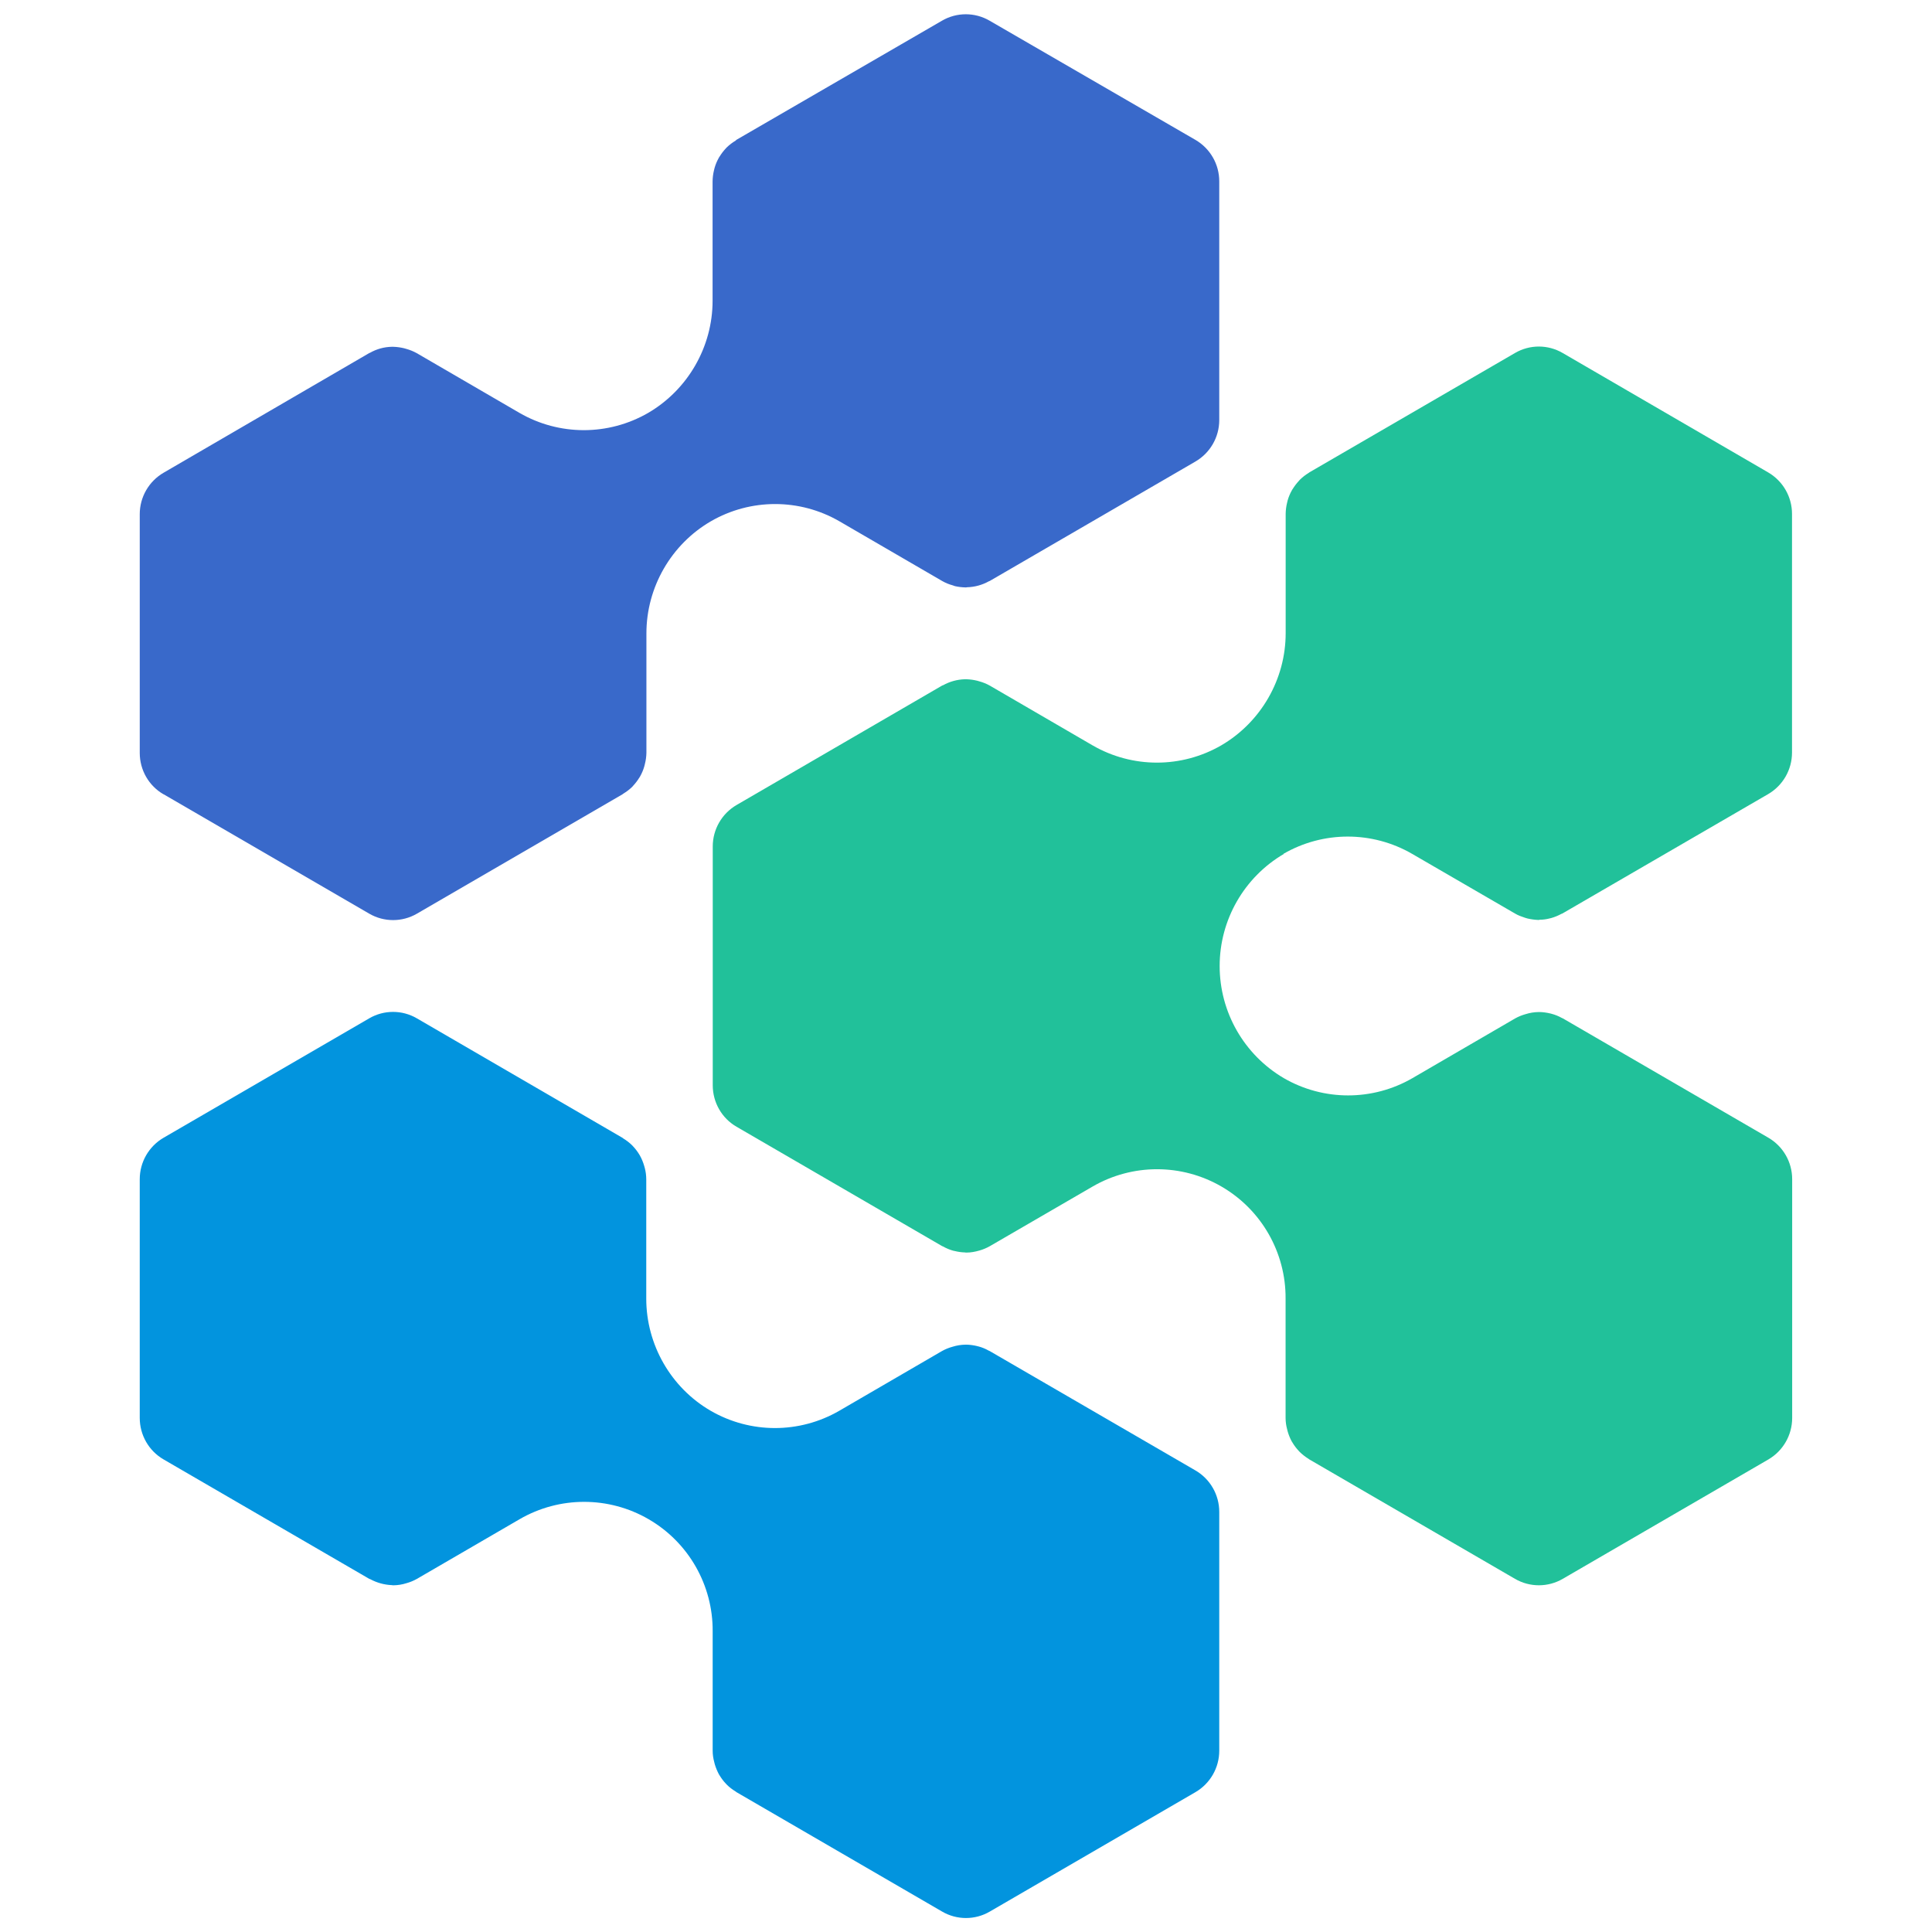
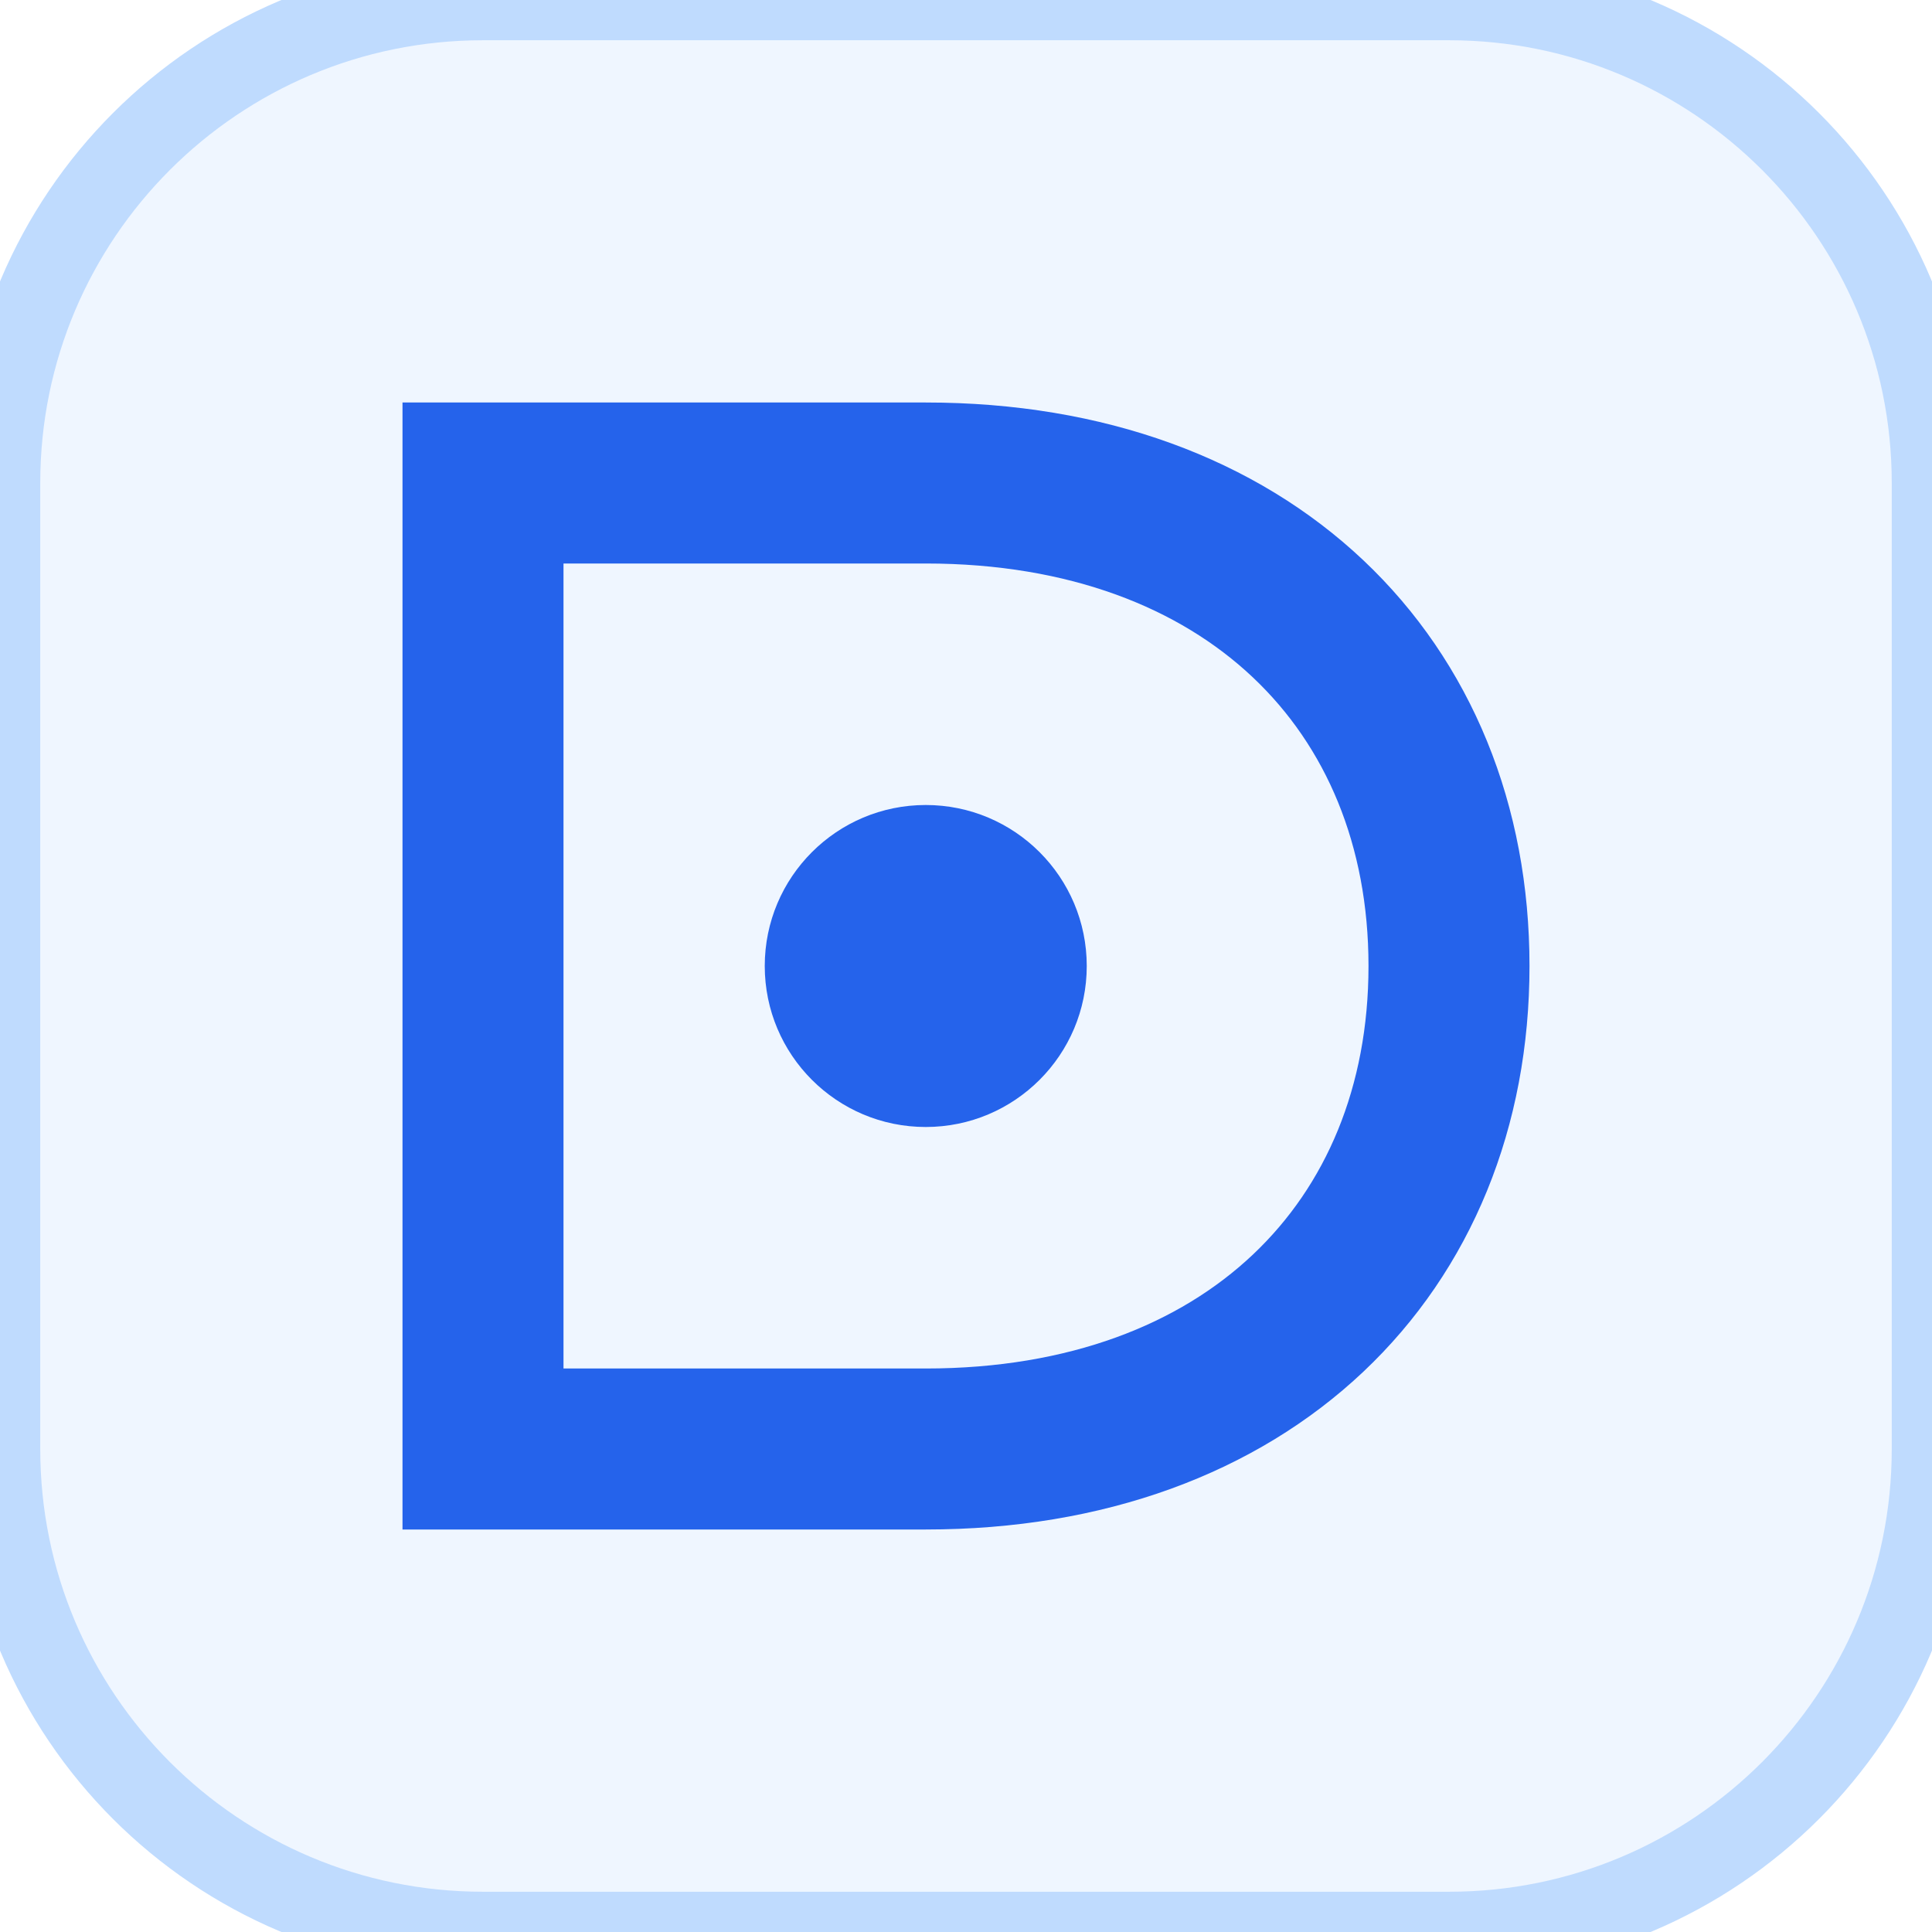
- <svg xmlns="http://www.w3.org/2000/svg" height="1em" style="flex:none;line-height:1" viewBox="0 0 24 24" width="1em">
-   <path d="M2.033 9.867l2.554 1.483a.589.589 0 00.592 0l2.554-1.483.01-.008a.608.608 0 00.11-.084l.013-.015a.631.631 0 00.076-.1c.003-.005.008-.01.01-.016a.558.558 0 00.052-.125l.007-.028a.611.611 0 00.019-.14V7.868c0-.572.307-1.105.8-1.392a1.595 1.595 0 011.598 0l1.277.742a.54.54 0 00.129.053l.028.01c.044.01.088.015.133.016h.006l.013-.002a.587.587 0 00.27-.074l.011-.004 2.554-1.483a.596.596 0 00.297-.516V2.253a.595.595 0 00-.297-.516L12.293.257a.587.587 0 00-.591 0L9.148 1.737l-.01.01a.609.609 0 00-.109.083l-.014.015a.632.632 0 00-.076.1c-.003.005-.008.01-.01.016a.57.57 0 00-.052.124l-.007.028a.612.612 0 00-.018.14v1.483c0 .572-.307 1.105-.8 1.393a1.597 1.597 0 01-1.599 0l-1.276-.742a.603.603 0 00-.13-.053l-.028-.008a.658.658 0 00-.133-.018h-.02a.57.57 0 00-.269.074c-.003.002-.008.002-.012.005L2.033 5.872a.596.596 0 00-.297.515v2.966c0 .213.113.41.297.515z" fill="#3969CA" />
-   <path d="M15.943 10.607a1.596 1.596 0 011.599 0l1.276.74c.041.025.085.04.13.055l.028.008c.043.01.088.016.133.018h.005c.005 0 .01-.002.014-.003a.474.474 0 00.122-.016l.021-.005a.616.616 0 00.126-.052c.004-.002.009-.002.013-.005l2.554-1.482a.597.597 0 00.297-.516V6.383a.596.596 0 00-.297-.515l-2.552-1.483a.587.587 0 00-.592 0l-2.553 1.482-.011.008a.61.61 0 00-.108.084l-.014.016a.637.637 0 00-.076.1c-.003.005-.008.01-.01.016a.57.57 0 00-.052.124l-.007.029a.612.612 0 00-.018.14v1.482c0 .572-.307 1.105-.8 1.393a1.597 1.597 0 01-1.599 0l-1.276-.742a.584.584 0 00-.13-.053l-.028-.008a.62.62 0 00-.133-.018h-.02a.587.587 0 00-.269.074l-.012.004L9.15 10a.596.596 0 00-.296.516v2.966c0 .212.112.409.296.515l2.554 1.483s.008.002.012.005c.04.022.082.04.126.052l.02.004a.57.57 0 00.123.017l.014.002h.006c.054 0 .108-.01.16-.025a.587.587 0 00.13-.054l1.277-.741a1.597 1.597 0 012.398 1.392v1.482c0 .049.007.095.019.14l.007.028a.619.619 0 00.051.125c.004.006.008.01.01.016a.6.6 0 00.076.1l.014.015c.033.032.069.06.108.084.004.002.006.006.011.008l2.554 1.483a.59.59 0 00.593 0l2.554-1.483a.597.597 0 00.296-.516v-2.965a.595.595 0 00-.296-.516l-2.554-1.483s-.008-.002-.012-.005a.54.54 0 00-.126-.051c-.007-.003-.013-.003-.02-.005a.635.635 0 00-.125-.017h-.018a.557.557 0 00-.16.026.588.588 0 00-.13.053l-1.276.742a1.595 1.595 0 01-1.598 0 1.615 1.615 0 010-2.785l-.005-.001z" fill="#21C19A" />
-   <path d="M14.848 18.265l-2.554-1.482-.012-.005a.526.526 0 00-.126-.052c-.007-.002-.014-.002-.02-.005a.64.64 0 00-.124-.017h-.02a.56.56 0 00-.16.026.588.588 0 00-.13.053l-1.276.742a1.594 1.594 0 01-1.598 0c-.493-.286-.8-.82-.8-1.393V14.65a.563.563 0 00-.018-.14l-.008-.028a.604.604 0 00-.051-.124l-.01-.017a.603.603 0 00-.076-.1l-.014-.015a.596.596 0 00-.109-.084c-.003-.002-.005-.006-.01-.008L5.178 12.65a.587.587 0 00-.591 0l-2.554 1.483a.596.596 0 00-.297.516v2.965c0 .213.113.41.297.516l2.554 1.483.012.004a.618.618 0 00.267.074l.016.002h.007a.55.55 0 00.16-.026.584.584 0 00.129-.053l1.277-.742a1.597 1.597 0 012.398 1.393v1.482c0 .05.007.095.019.14l.007.028c.013.044.03.085.051.125l.01.016c.022.036.047.07.076.1l.014.015c.032.032.069.06.109.084l.01.008 2.554 1.483a.587.587 0 00.593 0l2.554-1.483a.596.596 0 00.296-.515v-2.966a.596.596 0 00-.296-.516h-.002z" fill="#0294DE" />
+ <svg xmlns="http://www.w3.org/2000/svg" viewBox="0 0 24 24" width="24" height="24">
+   <style>
+     .bg { fill: #EFF6FF; stroke: #BFDBFE; }
+     .devin-d { stroke: #2563EB; fill: none; }
+     .devin-dot { fill: #2563EB; }
+     @media (prefers-color-scheme: dark) {
+       .bg { fill: #172554; stroke: #1E3A8A; }
+       .devin-d { stroke: #60A5FA; }
+       .devin-dot { fill: #60A5FA; }
+     }
+   </style>
+   <rect class="bg" width="24" height="24" rx="6" stroke-width="1" />
+   <path d="M6 6h5.5c4 0 6.5 2.5 6.5 6s-2.5 6-6.5 6H6V6z" class="devin-d" stroke-width="2" />
+   <circle cx="11.5" cy="12" r="2" class="devin-dot" />
</svg>
